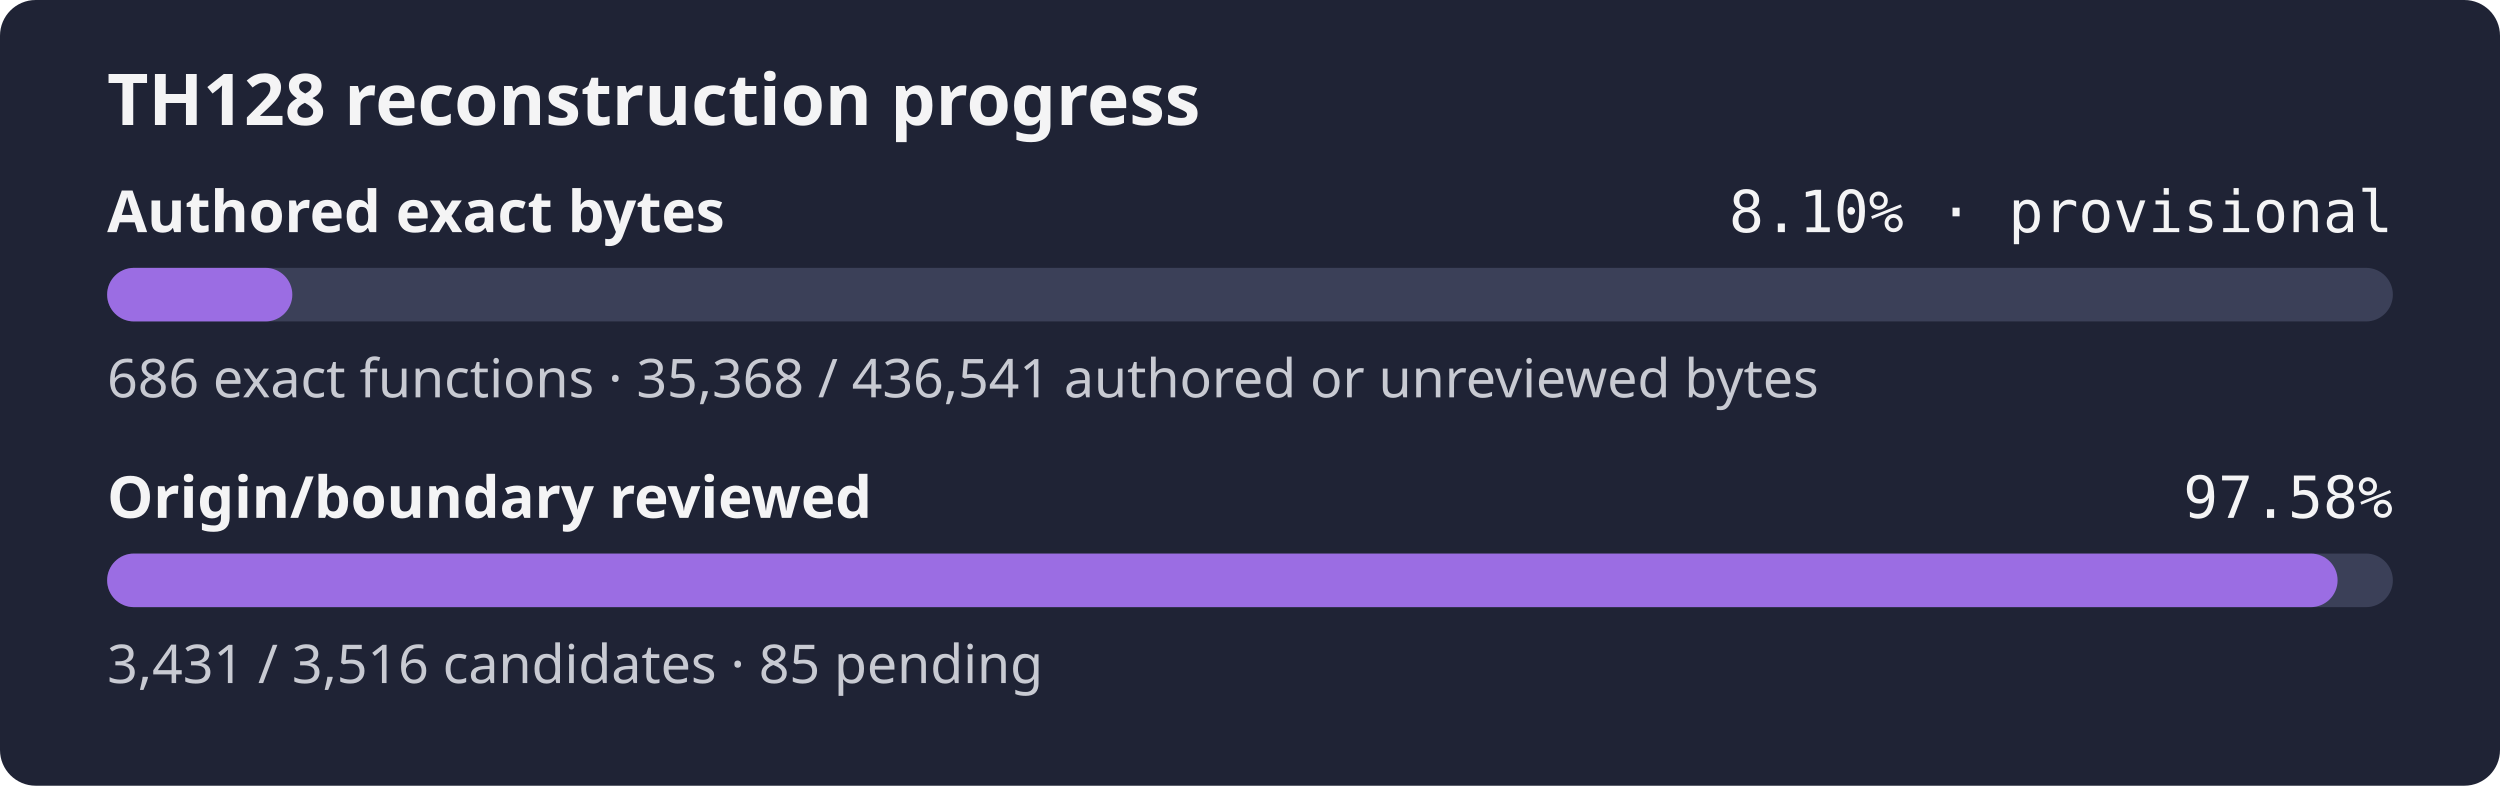
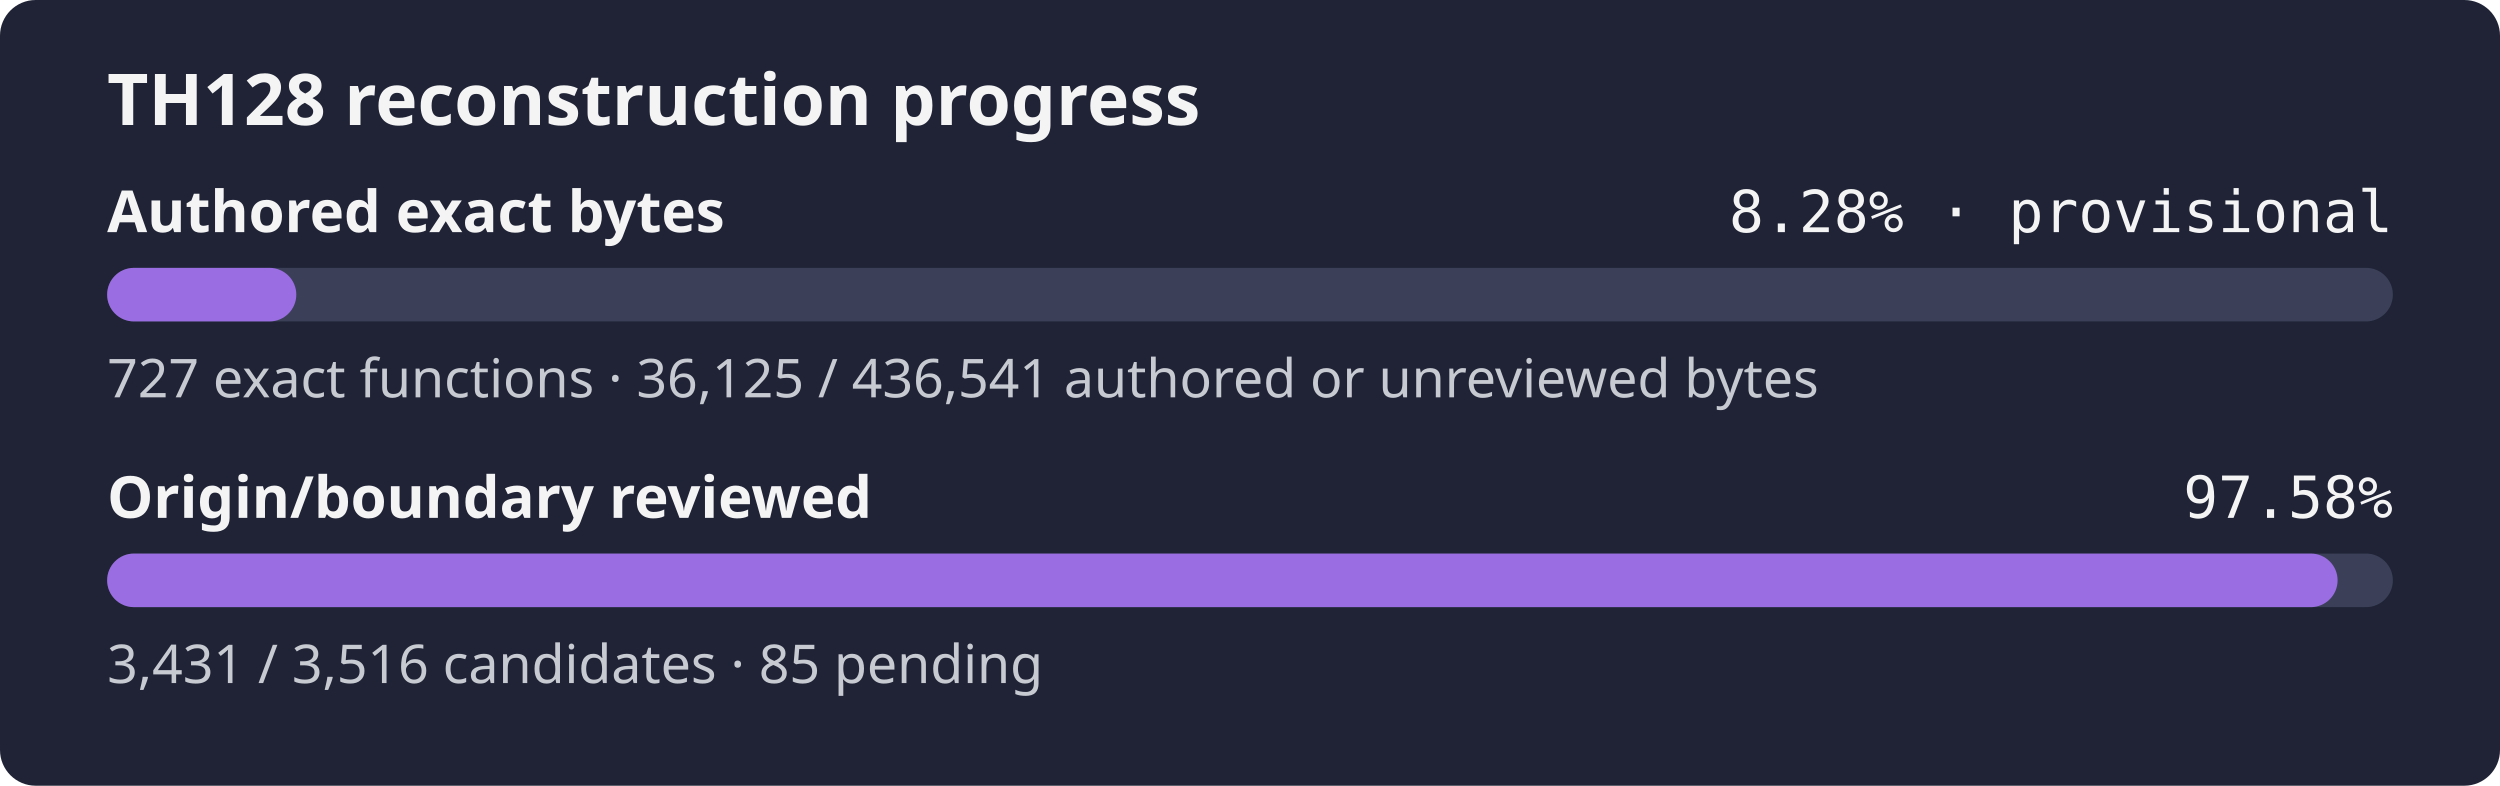
- <svg xmlns="http://www.w3.org/2000/svg" width="560" height="176" role="img" aria-label="TH128 reconstruction progress: currently classified authored bytes 8.10% exact, provisional inventory, origin and boundary review 97.58%">
+ <svg xmlns="http://www.w3.org/2000/svg" width="560" height="176" role="img" aria-label="TH128 reconstruction progress: currently classified authored bytes 8.28% exact, provisional inventory, origin and boundary review 97.58%">
  <rect width="560" height="176" rx="8" fill="#1f2335" />
  <text x="24" y="28" fill="#f4f4f5" font-family="sans-serif" font-size="16" font-weight="600">TH128 reconstruction progress</text>
  <text x="24" y="52" fill="#f4f4f5" font-family="sans-serif" font-size="13" font-weight="600">Authored exact bytes</text>
-   <text x="536" y="52" fill="#f4f4f5" text-anchor="end" font-family="monospace" font-size="13">8.10% · provisional</text>
+   <text x="536" y="52" fill="#f4f4f5" text-anchor="end" font-family="monospace" font-size="13">8.28% · provisional</text>
  <rect x="24" y="60" width="512" height="12" rx="6" fill="#3b4058" />
-   <rect x="24" y="60" width="41.48" height="12" rx="6" fill="#9b6de3" />
-   <text x="24" y="89" fill="#c8cad2" font-family="sans-serif" font-size="12">686 exact functions · 35,368 / 436,541 authored or unreviewed bytes</text>
+   <rect x="24" y="60" width="42.37" height="12" rx="6" fill="#9b6de3" />
+   <text x="24" y="89" fill="#c8cad2" font-family="sans-serif" font-size="12">727 exact functions · 36,125 / 436,541 authored or unreviewed bytes</text>
  <text x="24" y="116" fill="#f4f4f5" font-family="sans-serif" font-size="13" font-weight="600">Origin/boundary reviewed</text>
  <text x="536" y="116" fill="#f4f4f5" text-anchor="end" font-family="monospace" font-size="13">97.58%</text>
  <rect x="24" y="124" width="512" height="12" rx="6" fill="#3b4058" />
  <rect x="24" y="124" width="499.62" height="12" rx="6" fill="#9b6de3" />
  <text x="24" y="153" fill="#c8cad2" font-family="sans-serif" font-size="12">3,431 / 3,516 candidates · 85 pending</text>
</svg>
